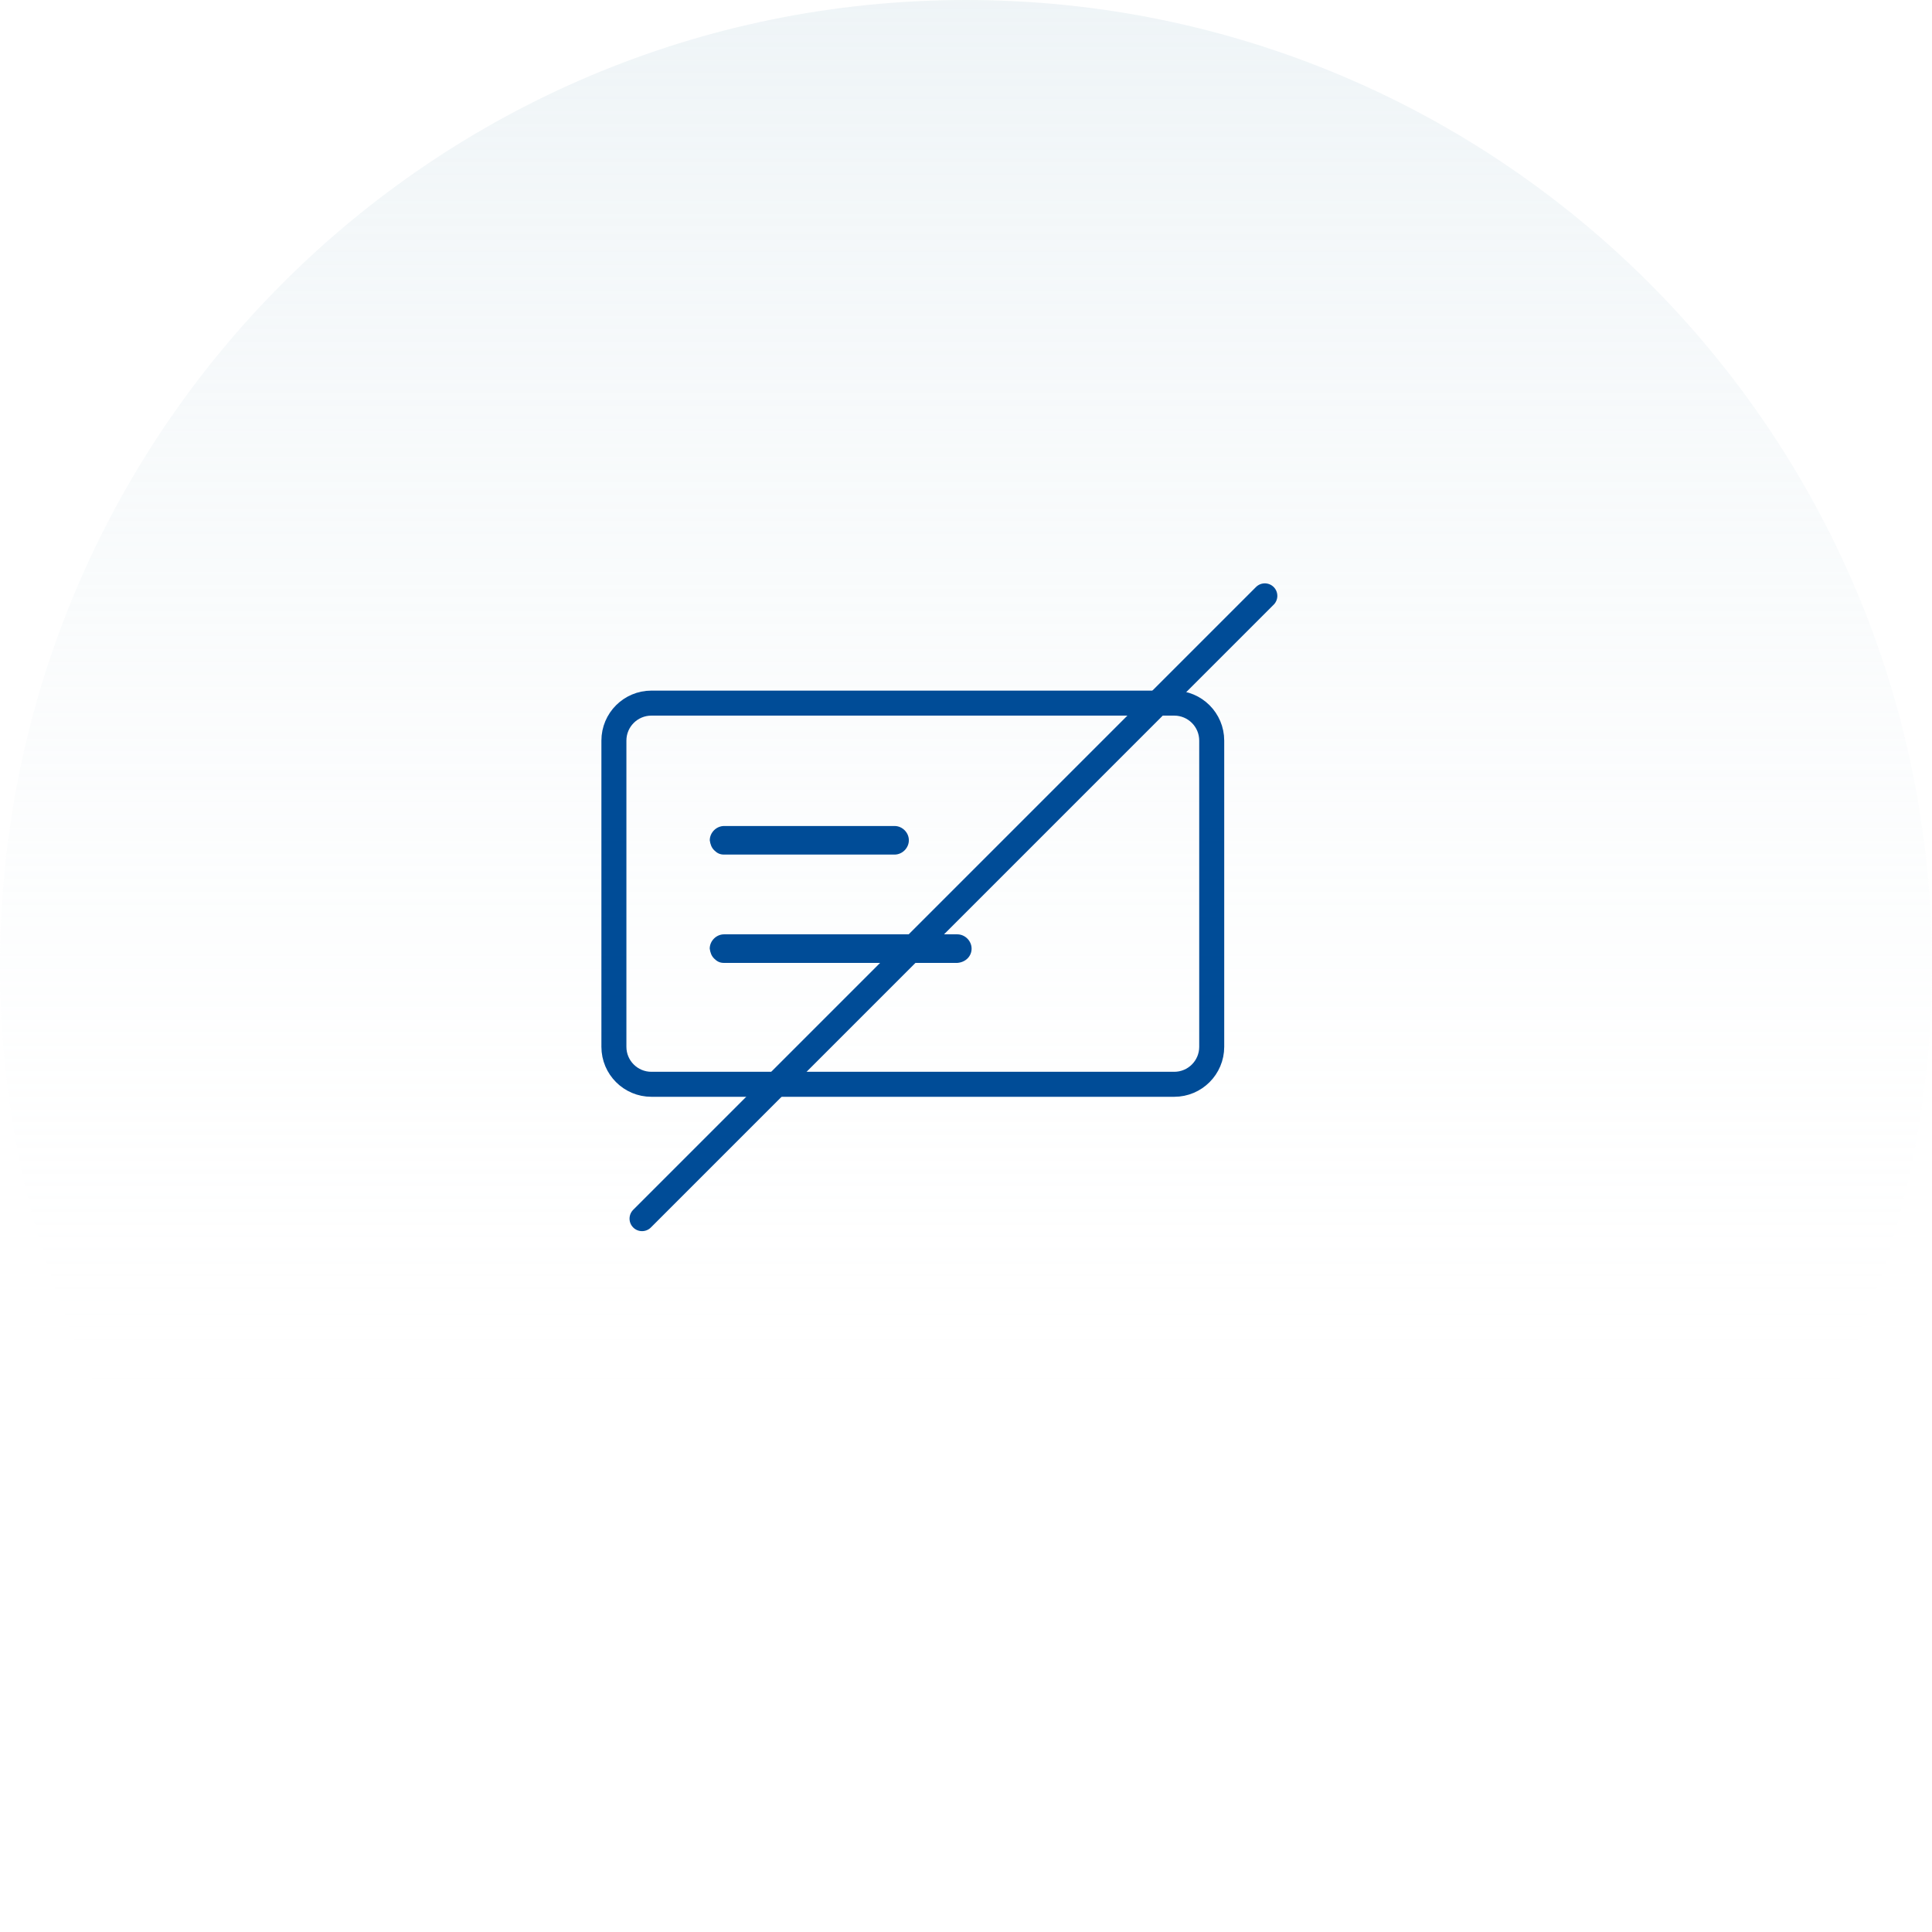
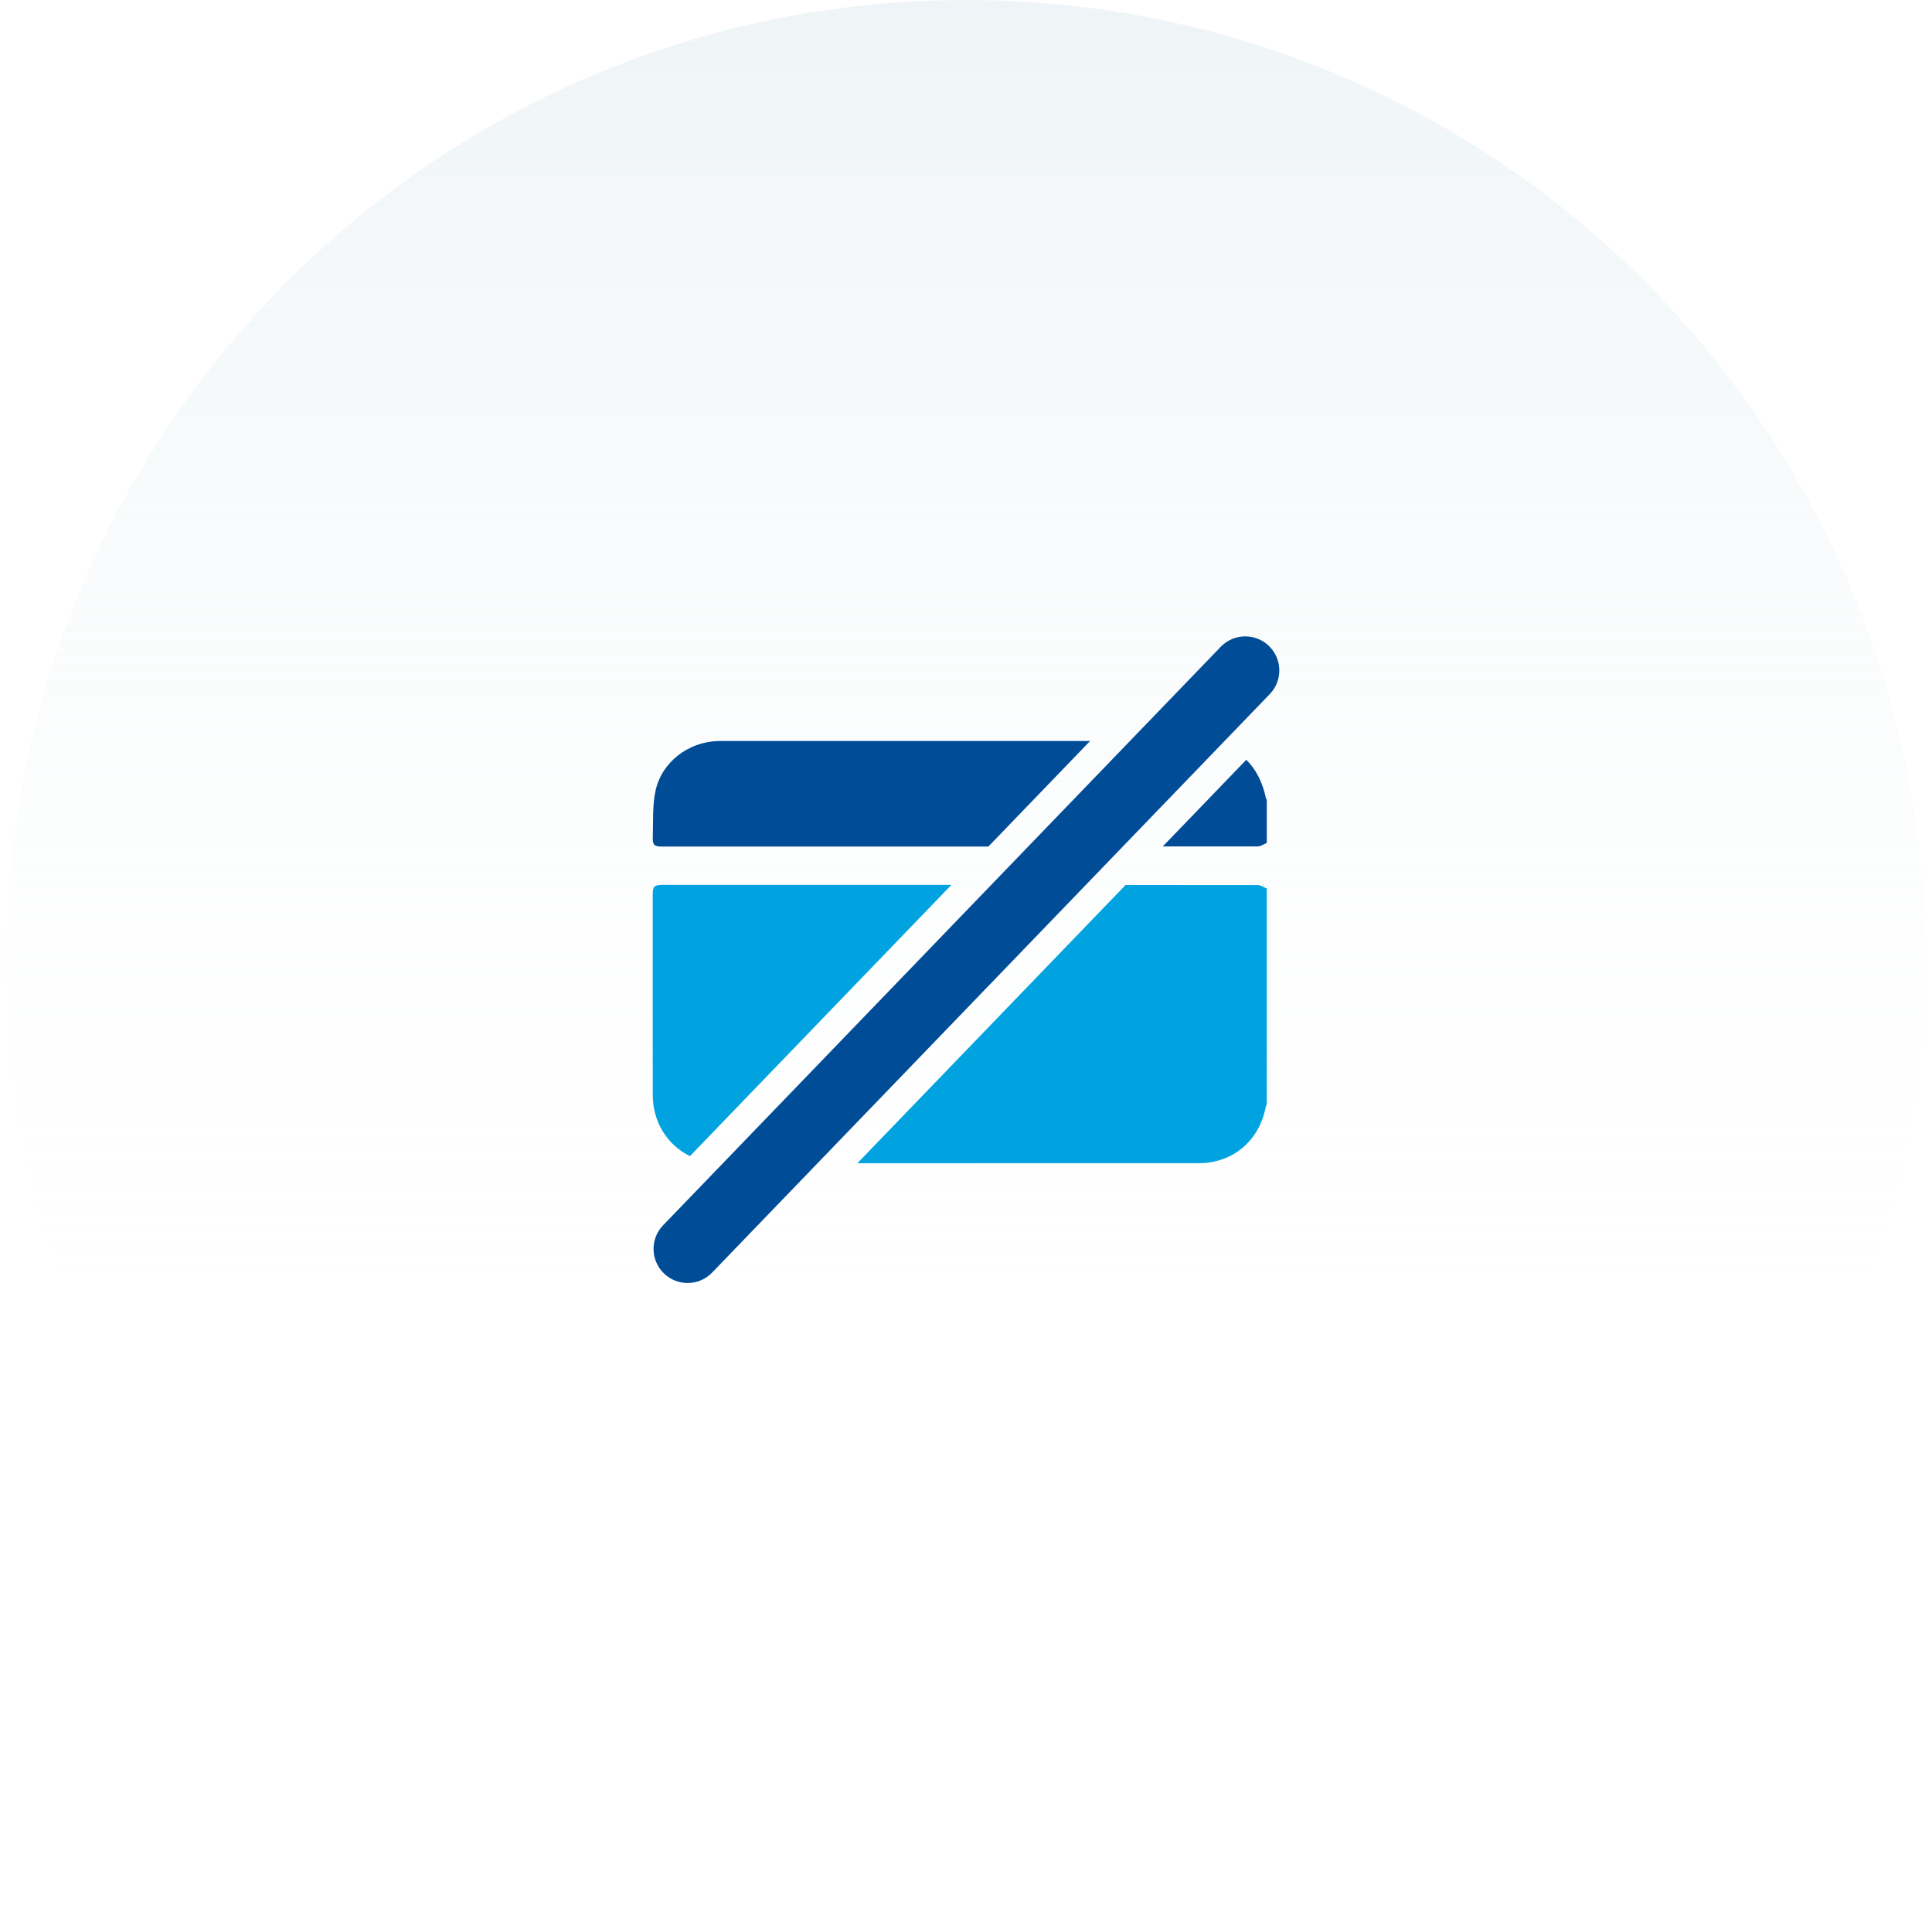
- <svg xmlns="http://www.w3.org/2000/svg" width="148" height="148" viewBox="0 0 148 148" fill="none">
-   <circle cx="74" cy="74" r="74" fill="url(#paint0_linear_3694_18572)" />
-   <rect x="47.028" y="53.862" width="45.795" height="29.2" rx="2.872" stroke="#004C97" stroke-width="1.915" />
-   <path fill-rule="evenodd" clip-rule="evenodd" d="M69.622 64.369C69.622 64.962 69.119 65.465 68.526 65.465L55.464 65.465C55.129 65.465 54.918 65.34 54.707 65.13C54.496 64.919 54.415 64.665 54.372 64.373C54.372 63.78 54.875 63.276 55.468 63.276H68.529C69.119 63.273 69.626 63.78 69.622 64.369Z" fill="#004C97" />
-   <path fill-rule="evenodd" clip-rule="evenodd" d="M73.329 73.763L55.461 73.763C55.126 73.763 54.915 73.638 54.704 73.427C54.493 73.217 54.412 72.963 54.368 72.671C54.369 72.077 54.872 71.574 55.465 71.574H73.333C73.926 71.574 74.429 72.078 74.429 72.671C74.429 73.256 73.965 73.72 73.329 73.763Z" fill="#004C97" />
-   <path d="M49.183 93.354L96.892 45.645" stroke="#004C97" stroke-width="1.915" stroke-linecap="round" />
+ <svg xmlns="http://www.w3.org/2000/svg" width="149" height="148" viewBox="0 0 149 148" fill="none">
+   <circle cx="74.5" cy="74" r="74" fill="url(#paint0_linear_5441_18449)" />
+   <path d="M51.038 68.236C50.464 68.236 50.341 68.363 50.341 68.948C50.34 74.112 50.331 79.276 50.343 84.44C50.348 86.552 51.488 88.302 53.21 89.145L73.37 68.236C65.926 68.235 58.482 68.236 51.038 68.236Z" fill="#00A3E0" />
+   <path d="M92.441 89.69C95.094 89.689 97.128 87.954 97.623 85.325C97.634 85.268 97.671 85.216 97.696 85.162V68.513C97.466 68.42 97.236 68.247 97.006 68.247C93.606 68.244 90.206 68.244 86.805 68.242L66.123 89.693C74.896 89.696 83.669 89.695 92.441 89.69Z" fill="#00A3E0" />
+   <path d="M55.816 57.136C55.661 57.136 55.507 57.137 55.353 57.141C53.066 57.21 51.005 58.785 50.544 61.024C50.309 62.169 50.387 63.38 50.344 64.562C50.323 65.145 50.466 65.275 51.037 65.275C59.434 65.275 67.83 65.275 76.227 65.273L84.072 57.136C74.653 57.136 65.234 57.136 55.816 57.136Z" fill="#004C97" />
+   <path d="M97.005 65.264C97.235 65.264 97.466 65.091 97.696 64.999V61.669C97.674 61.629 97.64 61.593 97.631 61.55C97.377 60.317 96.86 59.318 96.117 58.585L89.674 65.268C92.118 65.266 94.561 65.266 97.005 65.264Z" fill="#004C97" />
+   <path d="M97.859 49.806C96.815 48.799 95.153 48.829 94.146 49.874L87.144 57.136L79.3 65.271L76.441 68.237L55.758 89.689L51.139 94.479C50.133 95.523 50.163 97.186 51.207 98.193C51.717 98.685 52.374 98.929 53.03 98.929C53.718 98.929 54.405 98.66 54.921 98.125L63.052 89.692L83.734 68.24L86.6 65.268L94.166 57.421L97.927 53.52C98.934 52.476 98.904 50.813 97.859 49.806Z" fill="#004C97" />
  <defs>
-     <linearGradient id="paint0_linear_3694_18572" x1="74" y1="0" x2="74" y2="110" gradientUnits="userSpaceOnUse">
+     <linearGradient id="paint0_linear_5441_18449" x1="74.5" y1="0" x2="74.5" y2="110" gradientUnits="userSpaceOnUse">
      <stop stop-color="#DAE7ED" stop-opacity="0.44" />
      <stop offset="1" stop-color="white" stop-opacity="0" />
    </linearGradient>
  </defs>
</svg>
